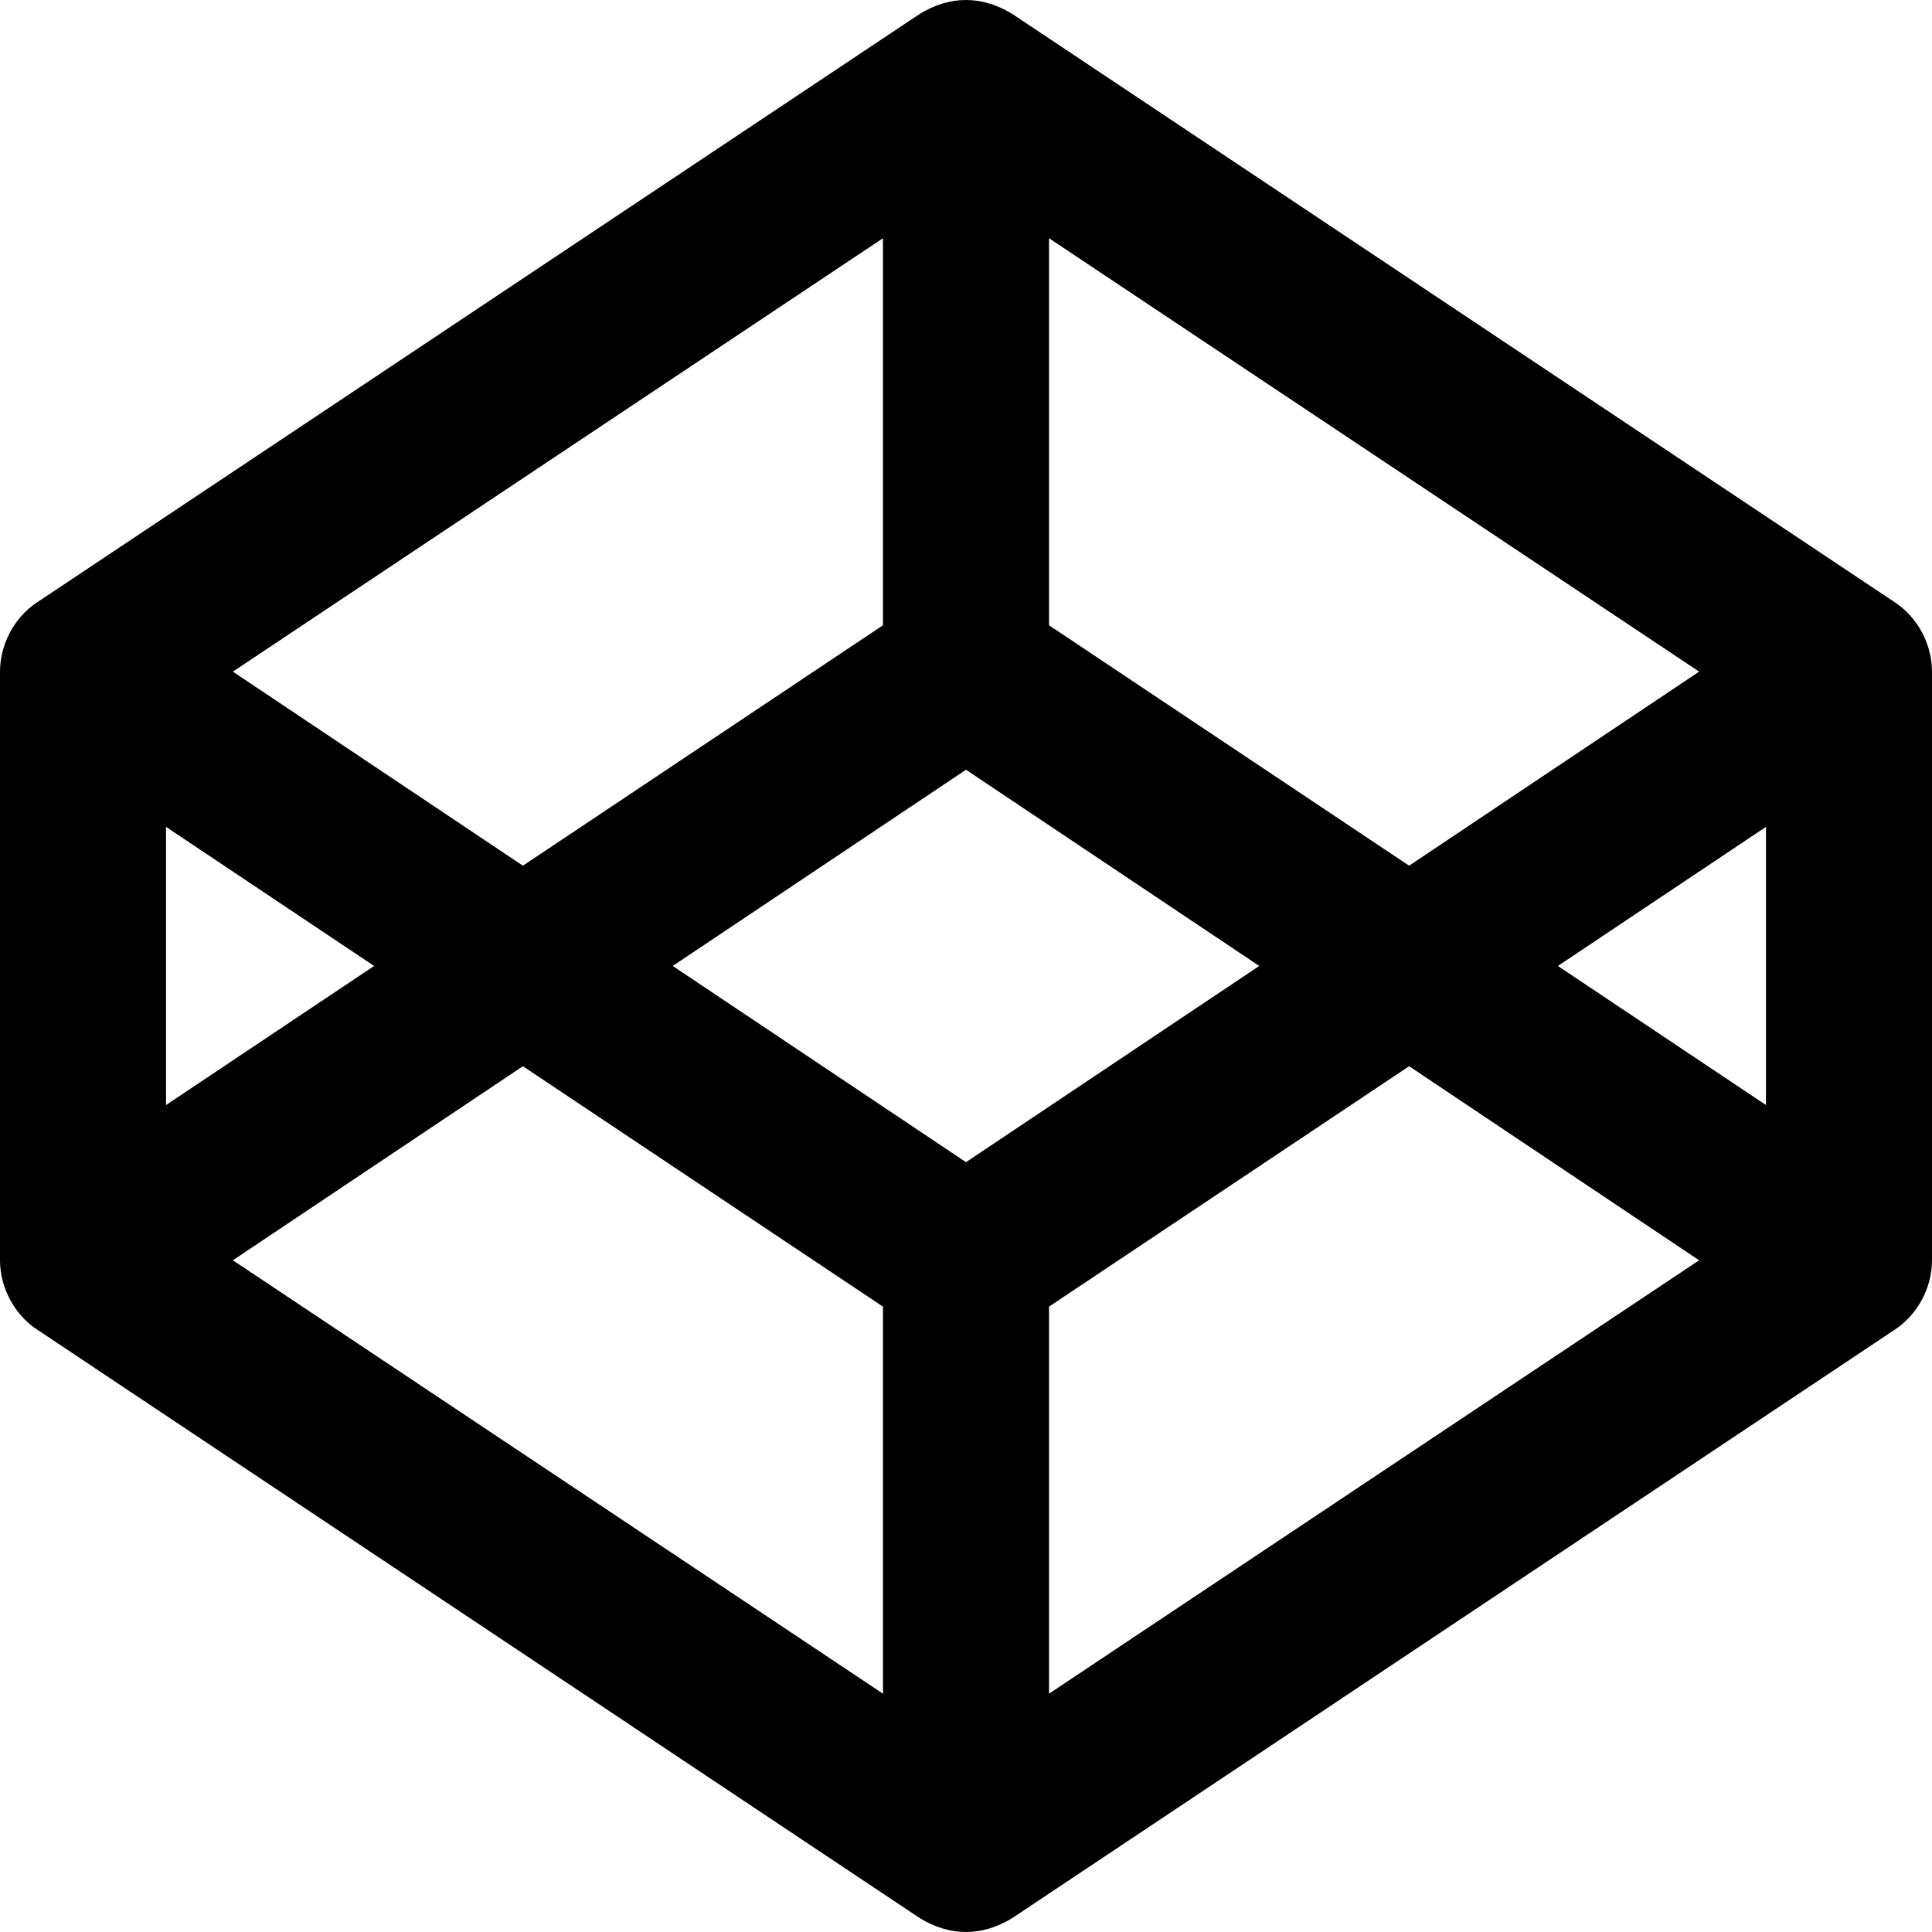
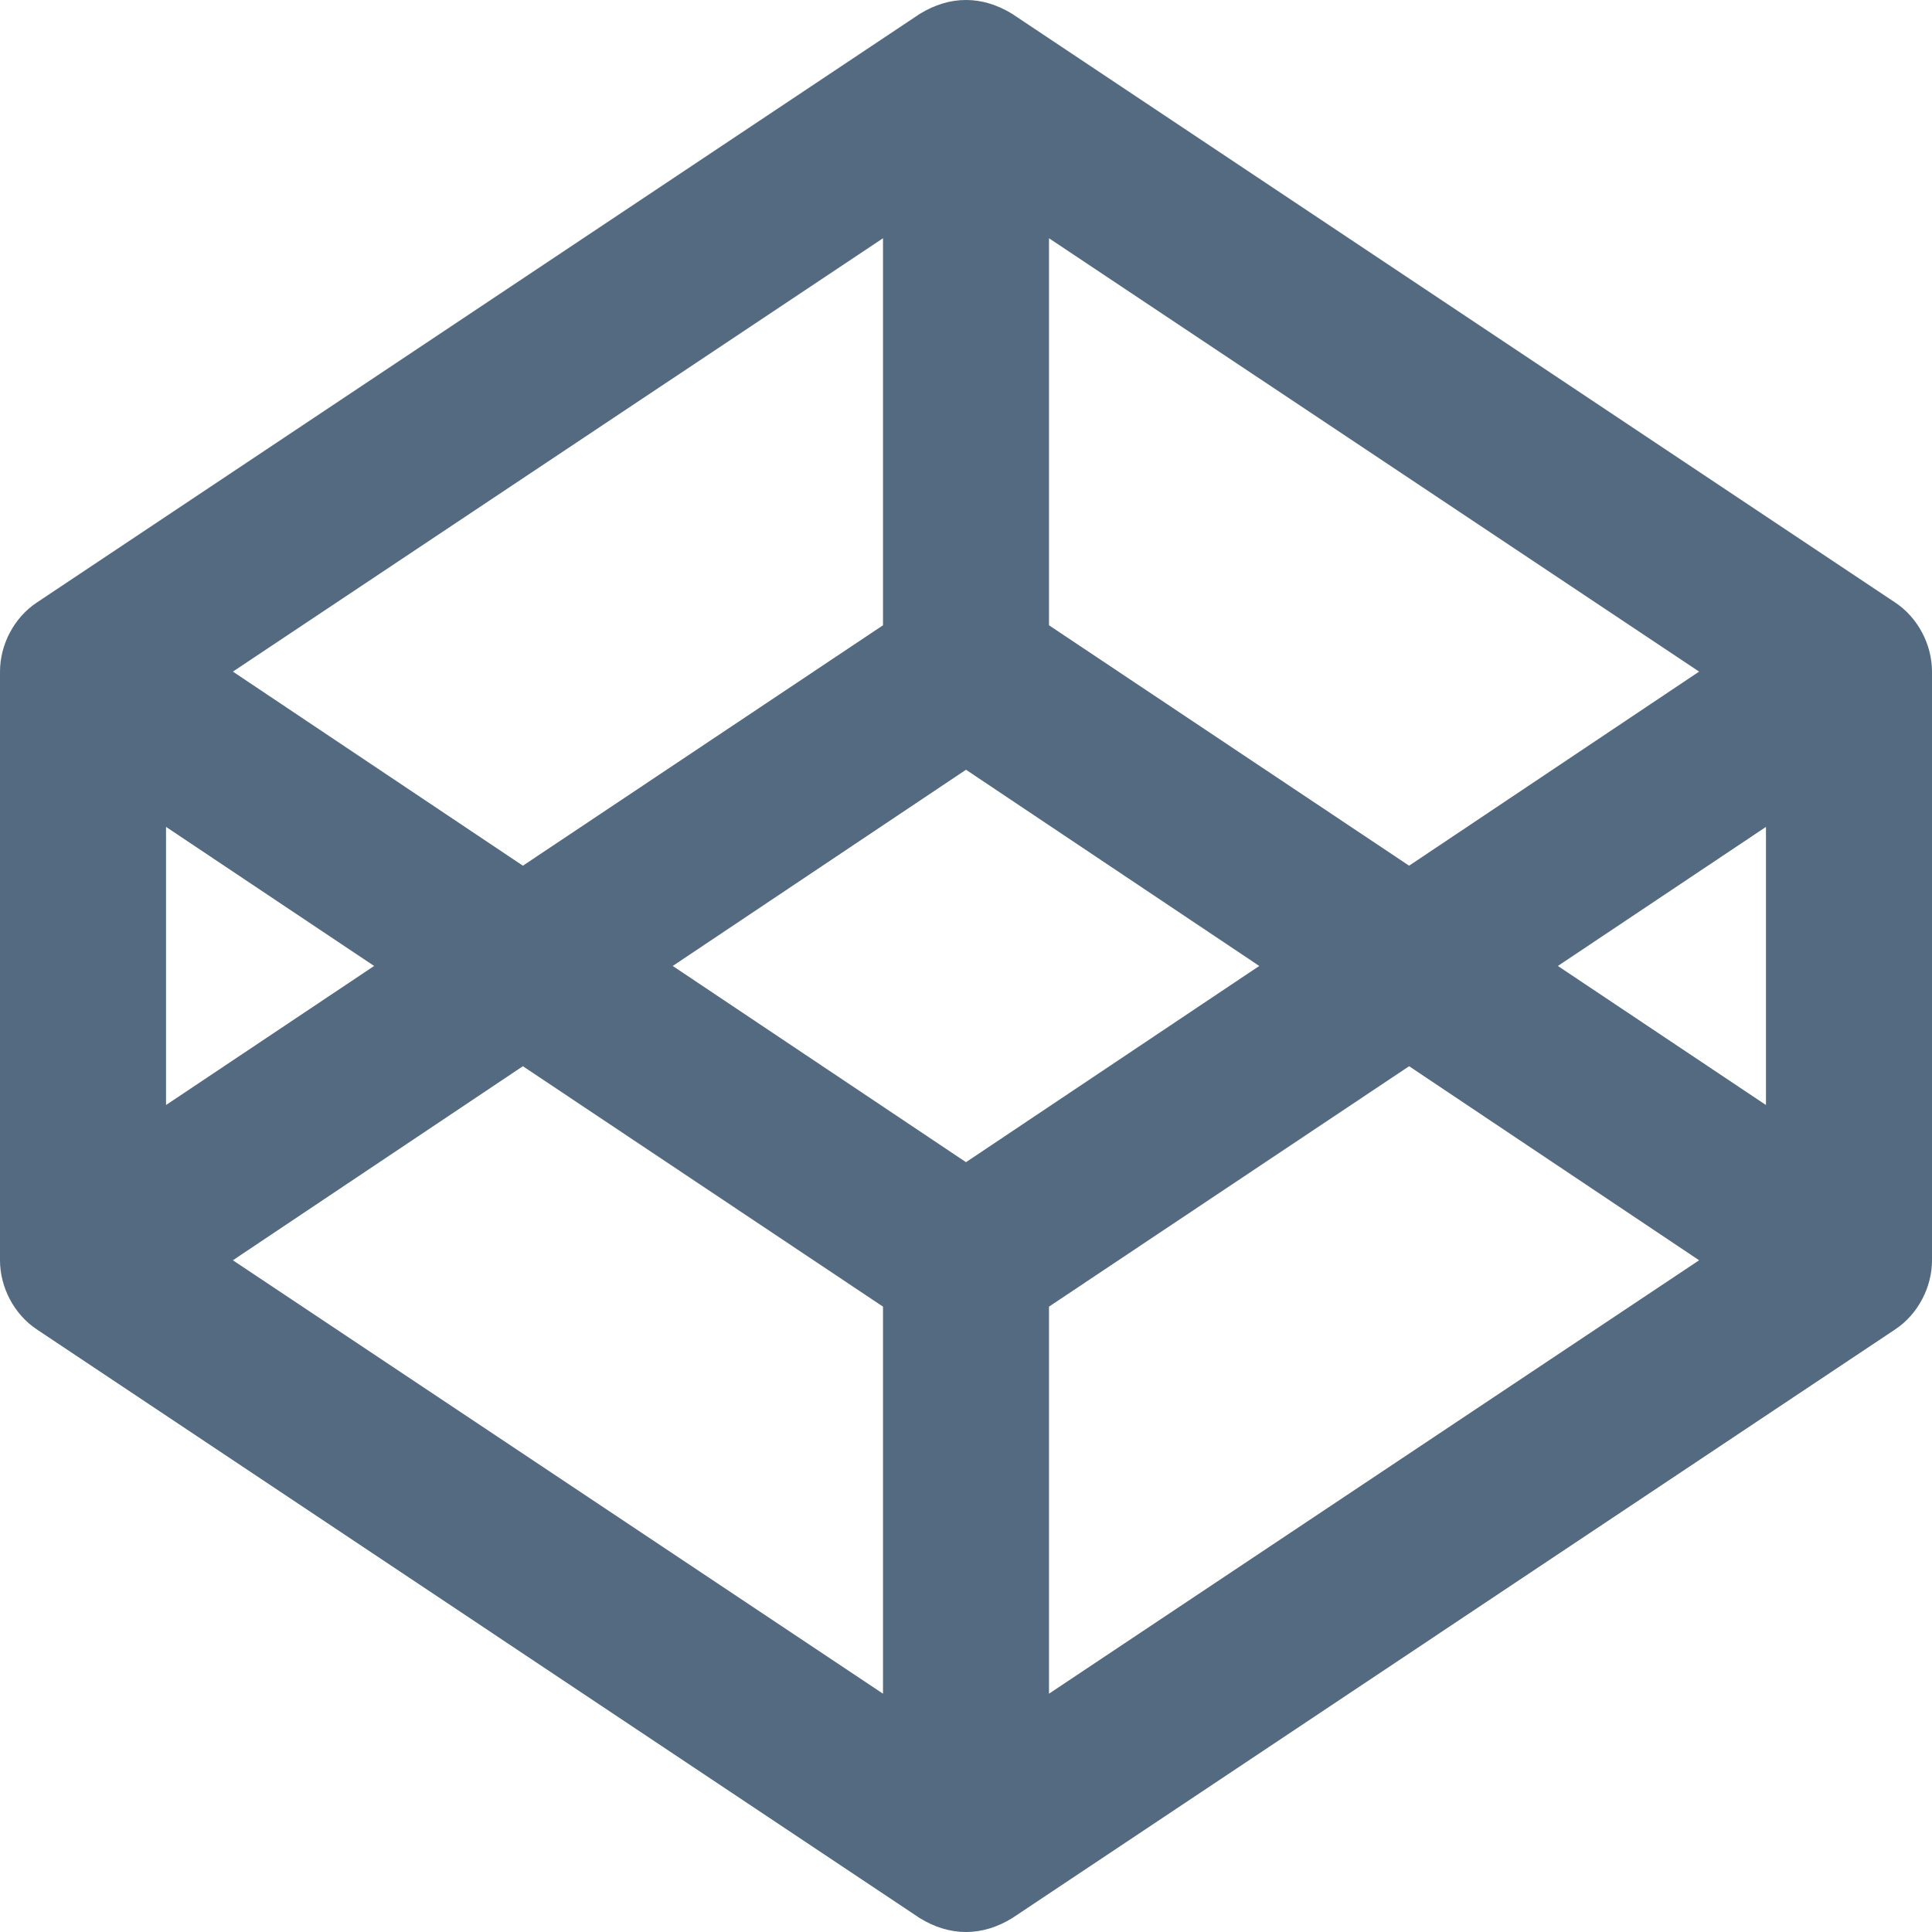
- <svg xmlns="http://www.w3.org/2000/svg" aria-hidden="true" focusable="false" data-prefix="fab" data-icon="codepen" class="svg-inline--fa fa-codepen fa-w-16" role="img" viewBox="0 0 512 512">
-   <path fill="currentColor" d="M502.285 159.704l-234-156c-7.987-4.915-16.511-4.96-24.571 0l-234 156C3.714 163.703 0 170.847 0 177.989v155.999c0 7.143 3.714 14.286 9.715 18.286l234 156.022c7.987 4.915 16.511 4.96 24.571 0l234-156.022c6-3.999 9.715-11.143 9.715-18.286V177.989c-.001-7.142-3.715-14.286-9.716-18.285zM278 63.131l172.286 114.858-76.857 51.429L278 165.703V63.131zm-44 0v102.572l-95.429 63.715-76.857-51.429L234 63.131zM44 219.132l55.143 36.857L44 292.846v-73.714zm190 229.715L61.714 333.989l76.857-51.429L234 346.275v102.572zm22-140.858l-77.715-52 77.715-52 77.715 52-77.715 52zm22 140.858V346.275l95.429-63.715 76.857 51.429L278 448.847zm190-156.001l-55.143-36.857L468 219.132v73.714z" />
+ <svg xmlns="http://www.w3.org/2000/svg" width="48px" height="48px" viewBox="0 0 48 48" version="1.1">
+   <g id="Page-2" stroke="none" stroke-width="1" fill="none" fill-rule="evenodd">
+     <g id="Artboard" transform="translate(-397, -105)" fill="#536A81" fill-rule="nonzero">
+       <g id="codepen-brands" transform="translate(397, 105)">
+         <path d="M47.089,14.972 L25.152,0.347 C24.403,-0.114 23.604,-0.118 22.848,0.347 L0.911,14.972 C0.348,15.347 0,16.017 0,16.686 L0,31.311 C0,31.981 0.348,32.651 0.911,33.026 L22.848,47.653 C23.597,48.114 24.396,48.118 25.152,47.653 L47.089,33.026 C47.652,32.651 48,31.981 48,31.311 L48,16.686 C48,16.017 47.652,15.347 47.089,14.972 Z M26.062,5.919 L42.214,16.686 L35.009,21.508 L26.062,15.535 L26.062,5.919 Z M21.938,5.919 L21.938,15.535 L12.991,21.508 L5.786,16.686 L21.938,5.919 Z M4.125,20.544 L9.295,23.999 L4.125,27.454 L4.125,20.544 Z M21.938,42.079 L5.786,31.311 L12.991,26.49 L21.938,32.463 L21.938,42.079 Z M24,28.874 L16.714,23.999 L24,19.124 L31.286,23.999 L24,28.874 Z M26.062,42.079 L26.062,32.463 L35.009,26.49 L42.214,31.311 L26.062,42.079 Z M43.875,27.454 L38.705,23.999 L43.875,20.544 L43.875,27.454 Z" id="Shape" />
+       </g>
+     </g>
+   </g>
</svg>
